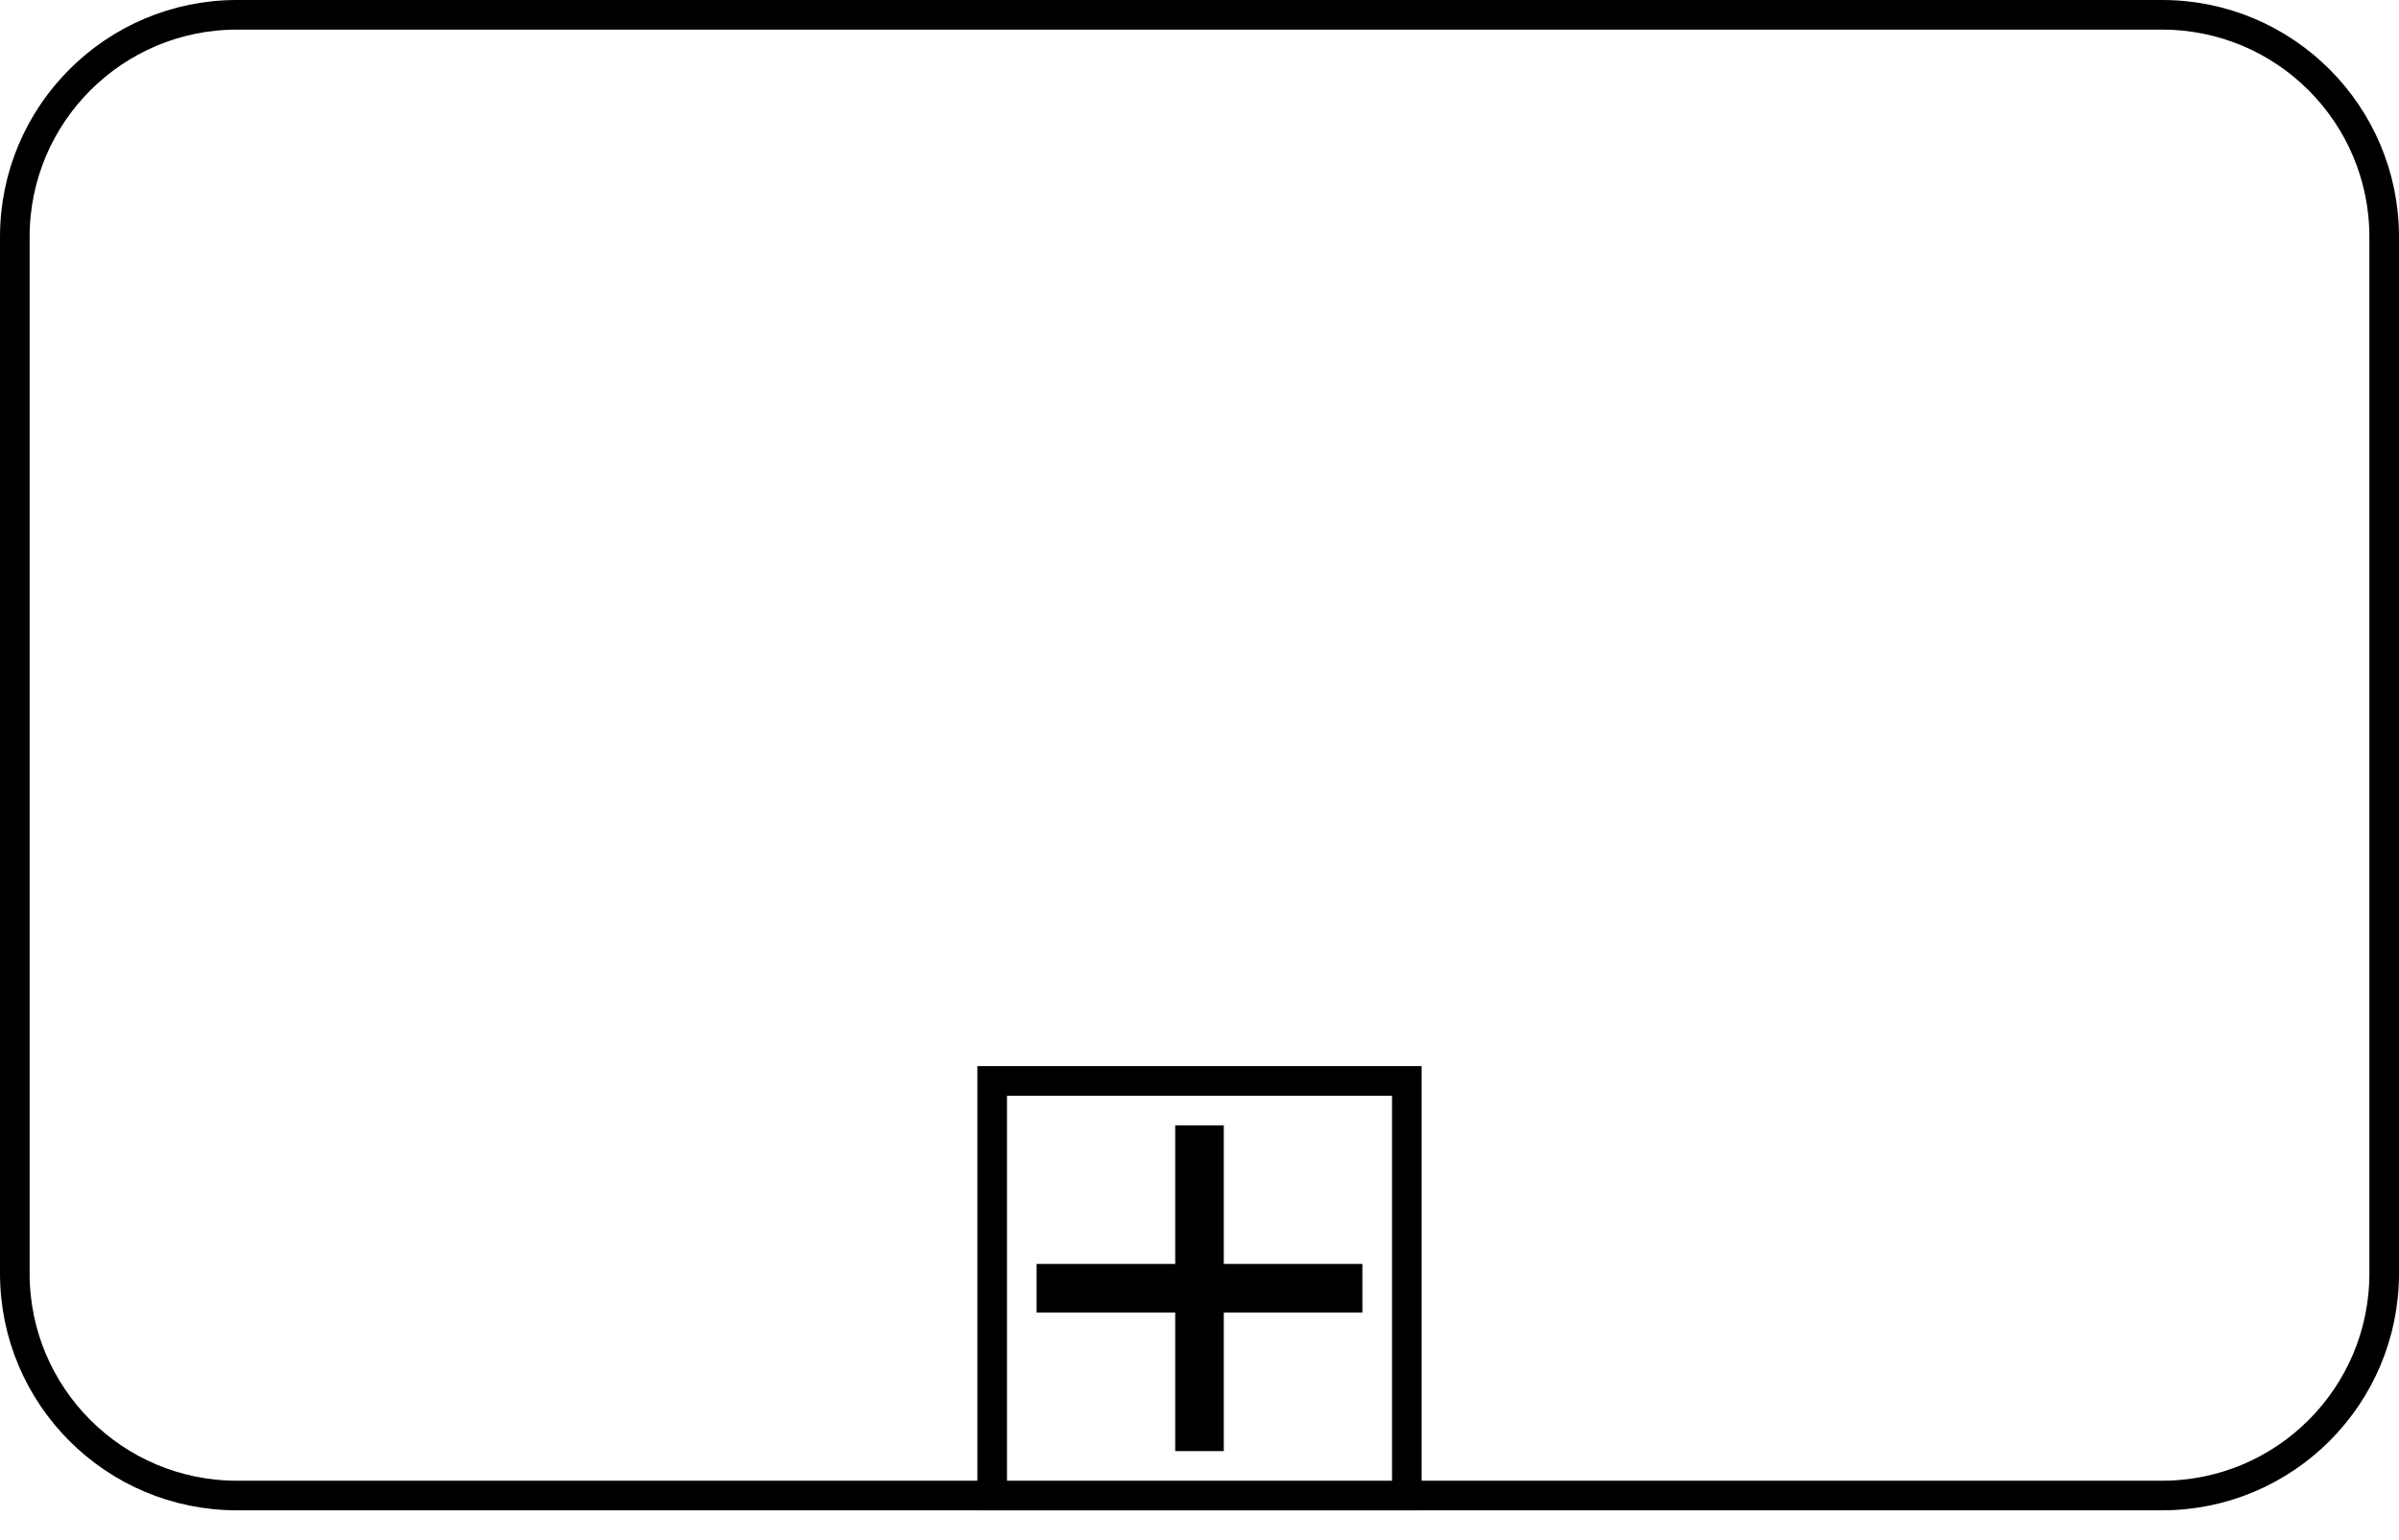
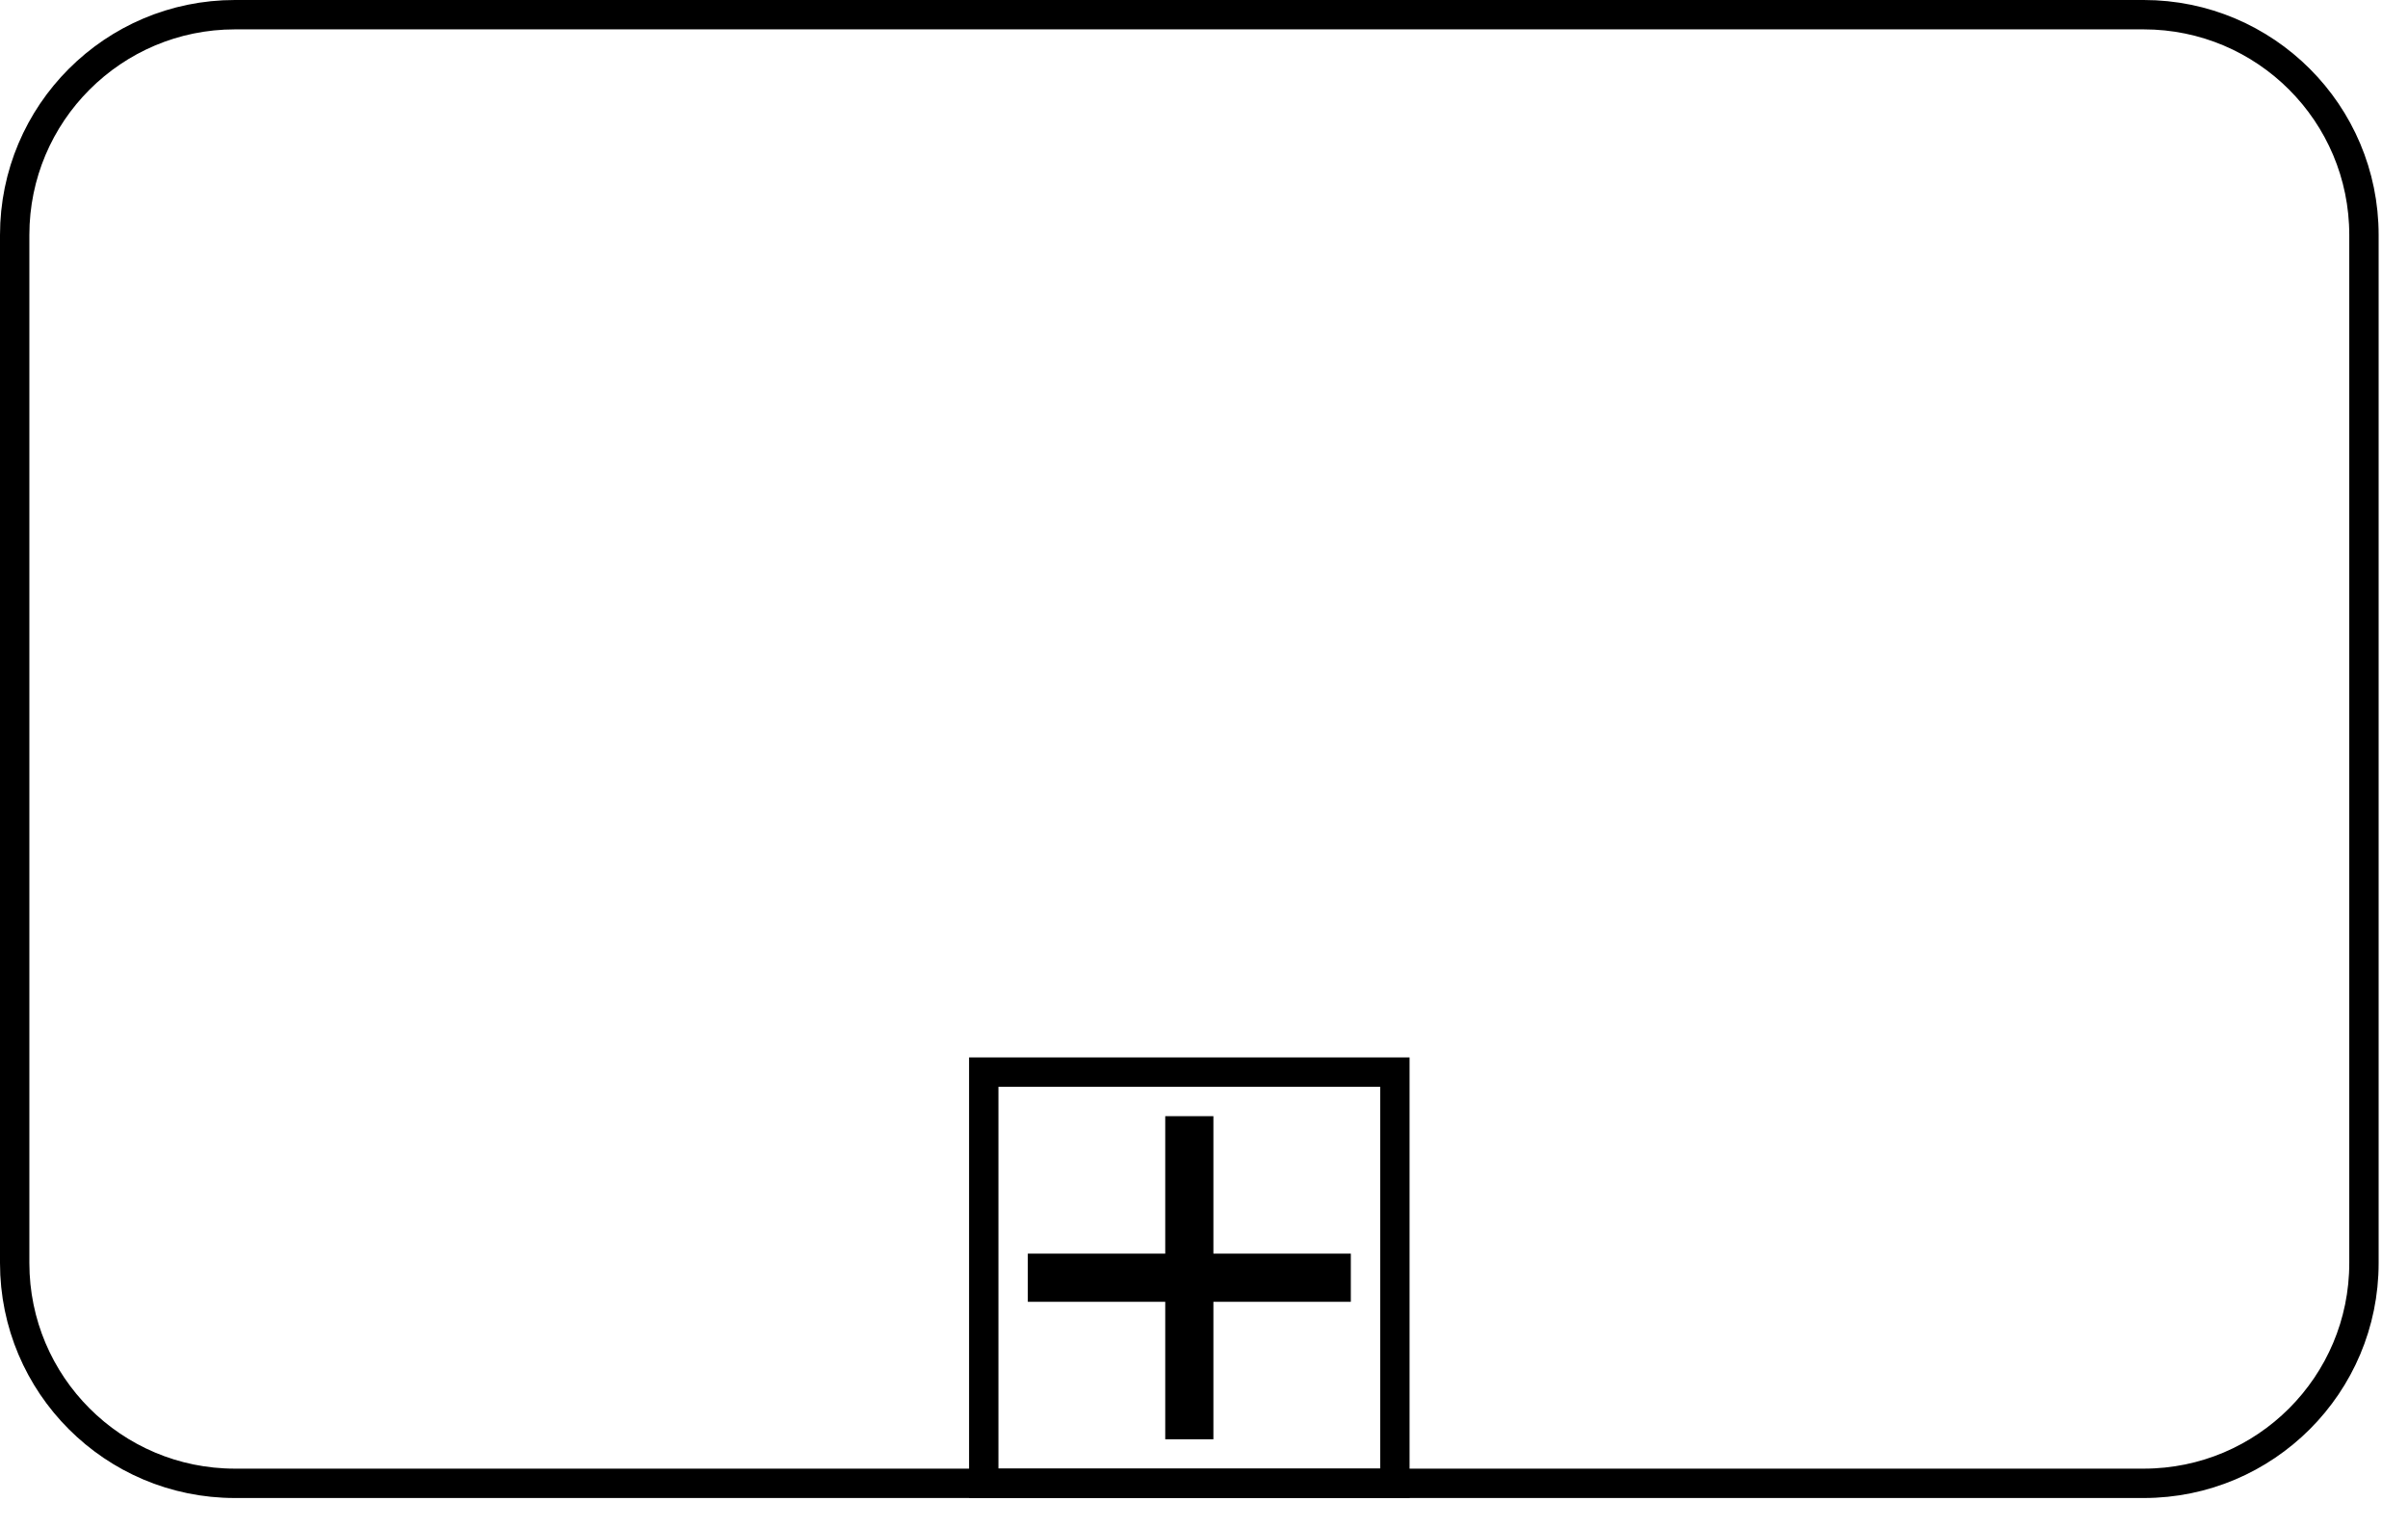
- <svg xmlns="http://www.w3.org/2000/svg" version="1.1" width="81px" height="52px" viewBox="-0.5 -0.5 81 52">
+ <svg xmlns="http://www.w3.org/2000/svg" version="1.1" width="82px" height="52px" viewBox="-0.5 -0.5 82 52">
  <defs />
  <g>
    <rect x="0" y="0" width="80" height="50" rx="7.5" ry="7.5" fill="none" stroke="rgb(0, 0, 0)" pointer-events="all" />
-     <rect x="33" y="36" width="14" height="14" fill="rgb(255, 255, 255)" stroke="rgb(0, 0, 0)" pointer-events="all" />
+     <rect x="33" y="36" width="14" height="14" fill="none" stroke="rgb(0, 0, 0)" pointer-events="all" />
    <path d="M 35 42.68 L 39.68 42.68 L 39.68 38 L 40.32 38 L 40.32 42.68 L 45 42.68 L 45 43.32 L 40.32 43.32 L 40.32 48 L 39.68 48 L 39.68 43.32 L 35 43.32 Z" fill="#000000" stroke="rgb(0, 0, 0)" stroke-miterlimit="10" pointer-events="all" />
  </g>
</svg>
